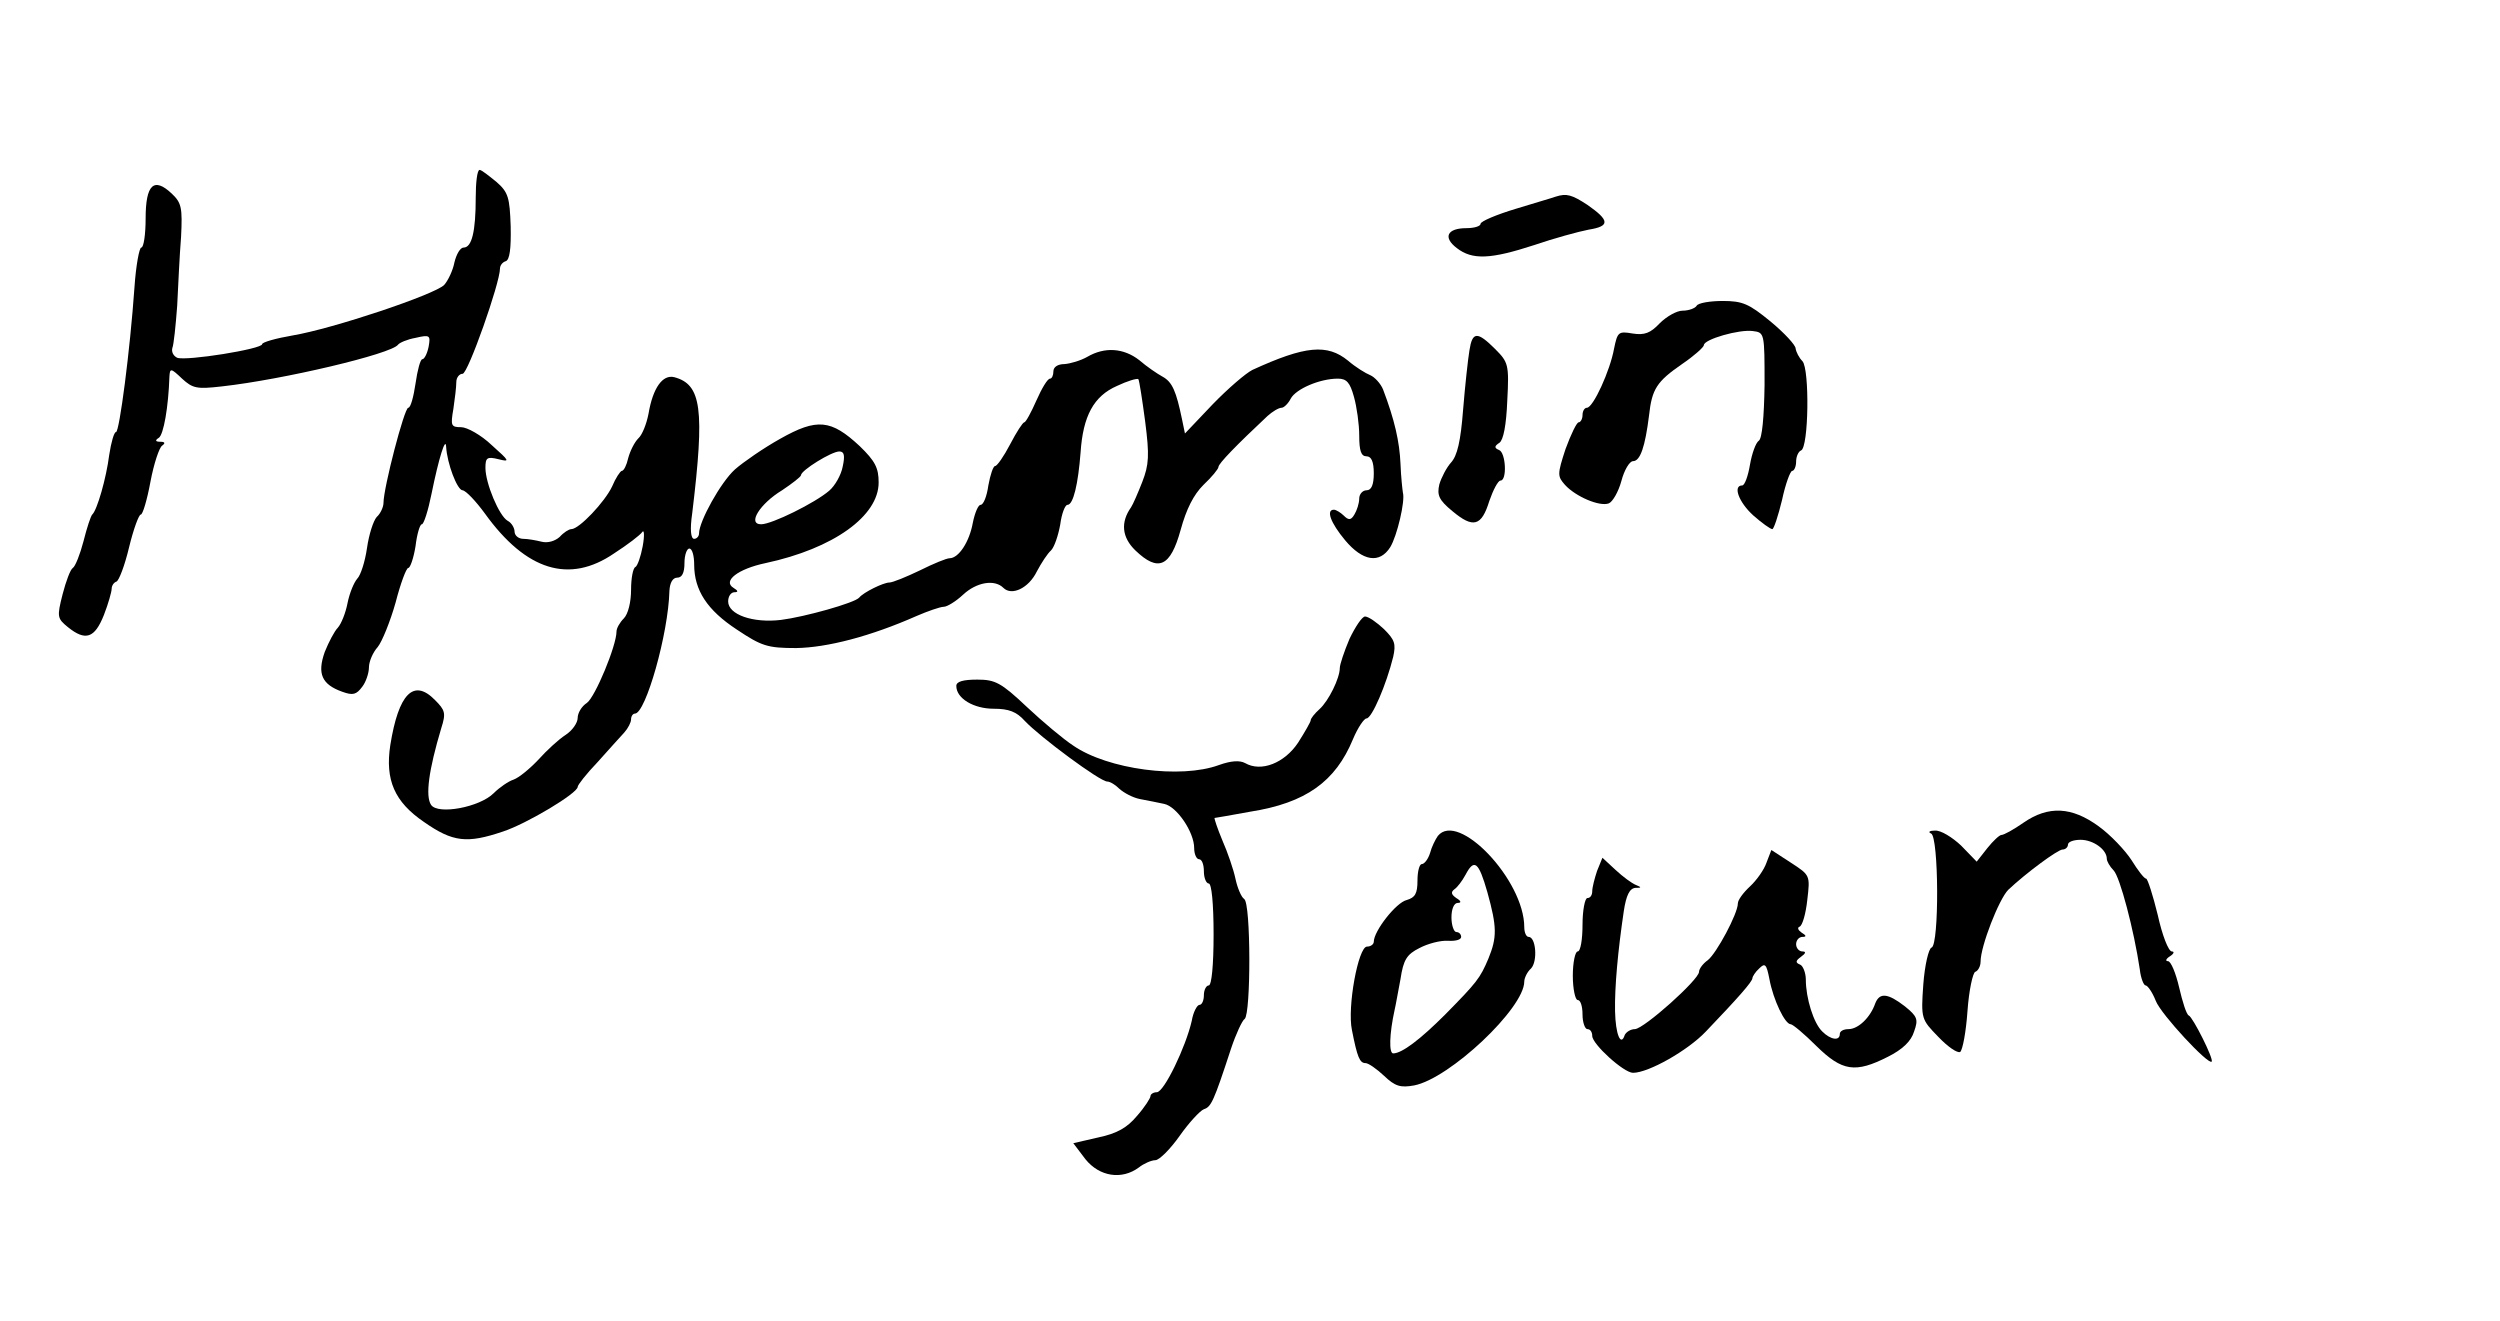
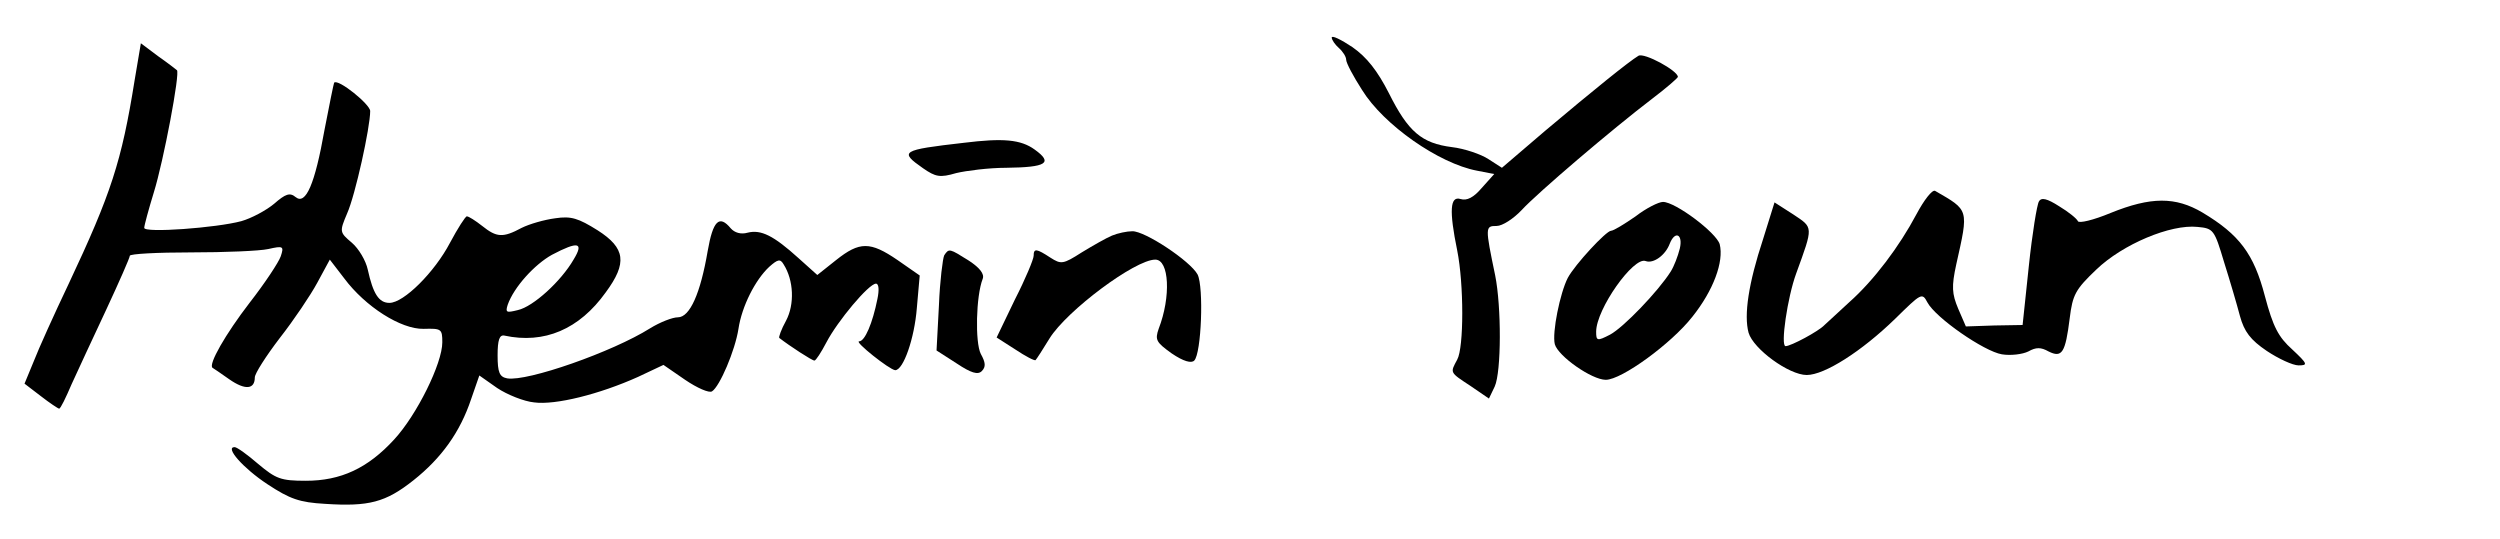
- <svg xmlns="http://www.w3.org/2000/svg" version="1.0" width="515pt" height="272pt" viewBox="0 0 515 272" preserveAspectRatio="xMidYMid meet">
-   <g transform="translate(0,272) scale(0.1,-0.1)" fill="#000000" stroke="none">
-     <path d="M980 2313 c0 -70 -8 -103 -25 -103 -7 0 -15 -14 -19 -31 -3 -16 -13 -37 -21 -46 -20 -20 -229 -90 -312 -104 -35 -6 -63 -14 -63 -18 0 -10 -156 -35 -175 -28 -8 4 -12 12 -10 20 3 7 7 47 10 87 2 41 5 105 8 142 3 60 1 70 -19 89 -37 35 -54 19 -54 -51 0 -33 -4 -60 -9 -60 -4 0 -11 -37 -14 -82 -9 -129 -31 -298 -38 -298 -4 0 -10 -21 -14 -47 -6 -48 -25 -114 -35 -123 -3 -3 -11 -27 -18 -55 -7 -27 -17 -52 -22 -55 -5 -3 -14 -27 -21 -54 -12 -47 -11 -50 11 -68 36 -29 55 -23 74 25 9 23 16 48 16 54 0 6 4 13 10 15 5 2 17 33 26 71 9 37 20 67 24 67 4 0 13 30 20 68 7 37 18 70 24 74 7 5 6 8 -4 8 -10 0 -11 3 -3 8 10 6 20 64 22 126 1 18 3 18 26 -4 22 -20 30 -22 82 -16 126 14 350 67 363 86 3 4 19 11 36 14 30 7 31 5 27 -18 -3 -15 -9 -26 -13 -26 -4 0 -10 -22 -14 -50 -4 -27 -10 -50 -15 -50 -8 0 -51 -165 -51 -196 0 -8 -6 -22 -14 -29 -7 -8 -16 -36 -20 -64 -4 -28 -13 -56 -20 -63 -7 -8 -16 -30 -20 -50 -4 -21 -13 -43 -20 -51 -7 -7 -19 -30 -27 -50 -16 -45 -6 -67 36 -82 22 -8 29 -6 41 10 8 10 14 29 14 40 0 12 8 31 18 42 9 11 26 53 37 92 10 39 22 71 26 71 4 0 11 20 15 45 3 25 9 45 13 45 4 0 13 28 20 63 15 74 29 118 30 97 2 -35 23 -90 34 -90 7 -1 27 -22 46 -48 85 -118 174 -145 266 -82 28 18 54 38 58 44 4 6 5 -7 1 -29 -4 -22 -11 -41 -15 -43 -5 -2 -9 -23 -9 -47 0 -25 -6 -50 -15 -59 -8 -8 -15 -20 -15 -27 0 -29 -44 -135 -61 -147 -11 -7 -19 -21 -19 -31 0 -10 -11 -26 -25 -35 -14 -9 -39 -32 -56 -51 -18 -19 -40 -37 -51 -41 -10 -3 -29 -16 -41 -28 -29 -29 -115 -45 -129 -24 -12 18 -5 71 21 158 10 31 8 37 -13 58 -44 45 -75 13 -92 -93 -11 -72 9 -117 69 -158 60 -42 89 -45 163 -20 49 16 154 79 154 92 0 4 18 27 41 51 22 25 47 52 55 61 8 9 14 21 14 27 0 7 4 12 8 12 22 0 69 165 71 253 1 17 7 27 16 27 10 0 15 10 15 30 0 17 5 30 10 30 6 0 10 -15 10 -33 0 -53 27 -94 88 -134 51 -34 63 -38 122 -38 64 1 153 24 248 66 23 10 49 19 56 19 7 0 25 11 40 25 28 26 65 32 83 14 17 -17 52 -1 69 34 9 17 22 37 29 43 7 7 15 31 19 53 3 23 10 41 15 41 12 0 22 43 27 108 5 75 27 116 75 137 21 10 41 16 44 14 2 -3 8 -42 14 -87 9 -70 8 -89 -6 -125 -9 -23 -19 -46 -23 -52 -22 -31 -19 -62 9 -89 47 -45 72 -34 93 42 12 44 27 73 47 93 17 16 31 33 31 37 0 7 37 45 101 105 10 9 23 17 29 17 5 0 14 9 19 19 11 20 60 41 97 41 18 0 25 -8 33 -37 6 -21 11 -57 11 -80 0 -32 4 -43 15 -43 10 0 15 -11 15 -35 0 -24 -5 -35 -15 -35 -8 0 -15 -8 -15 -17 0 -10 -5 -25 -10 -33 -7 -12 -12 -12 -22 -2 -6 6 -16 12 -20 12 -17 0 -7 -27 23 -63 36 -43 71 -49 93 -14 14 23 31 95 26 112 -1 6 -4 33 -5 60 -2 45 -12 90 -36 153 -5 12 -17 25 -26 29 -10 4 -31 17 -46 30 -43 35 -88 31 -197 -19 -14 -7 -51 -39 -82 -71 l-57 -60 -6 29 c-12 58 -20 77 -40 88 -11 6 -33 21 -48 34 -32 25 -71 28 -107 7 -14 -8 -35 -14 -47 -15 -14 0 -23 -6 -23 -15 0 -8 -3 -15 -7 -15 -5 0 -17 -20 -28 -45 -11 -25 -22 -45 -25 -45 -3 0 -16 -20 -29 -45 -13 -25 -27 -45 -31 -45 -4 0 -10 -18 -14 -40 -3 -22 -10 -40 -16 -40 -5 0 -12 -17 -16 -37 -7 -39 -29 -73 -48 -73 -6 0 -33 -11 -61 -25 -27 -13 -56 -25 -63 -25 -12 0 -53 -20 -62 -31 -9 -11 -113 -40 -161 -46 -58 -7 -109 11 -109 38 0 11 6 19 13 19 8 0 8 3 -2 9 -23 14 9 39 66 51 140 30 233 97 233 166 0 30 -7 44 -39 75 -59 55 -88 58 -164 15 -34 -19 -76 -48 -93 -63 -29 -26 -74 -107 -74 -132 0 -6 -5 -11 -10 -11 -7 0 -9 19 -4 53 26 215 19 265 -37 280 -24 6 -44 -22 -53 -75 -4 -21 -13 -44 -21 -51 -8 -8 -17 -26 -21 -41 -3 -14 -9 -26 -13 -26 -3 0 -13 -15 -20 -32 -15 -32 -68 -88 -84 -88 -5 0 -16 -7 -24 -16 -10 -9 -25 -13 -37 -10 -12 3 -29 6 -38 6 -10 0 -18 7 -18 15 0 7 -6 18 -14 22 -18 10 -46 78 -46 109 0 21 3 24 27 18 24 -6 23 -4 -14 29 -22 21 -51 37 -63 37 -21 0 -22 3 -16 38 3 20 6 45 6 55 0 9 6 17 13 17 11 0 77 187 77 217 0 6 5 13 12 15 8 3 11 26 10 72 -2 59 -5 70 -29 91 -16 13 -31 25 -35 25 -5 0 -8 -26 -8 -57z m756 -554 c-3 -17 -16 -40 -28 -50 -29 -25 -118 -69 -140 -69 -29 0 -3 42 43 70 21 14 39 28 39 31 0 10 63 49 79 49 10 0 12 -8 7 -31z" />
-     <path d="M3205 2315 c-5 -2 -43 -13 -82 -25 -40 -12 -73 -26 -73 -31 0 -5 -13 -9 -29 -9 -40 0 -49 -19 -20 -41 32 -25 70 -23 159 6 41 14 92 28 113 32 44 7 43 19 -3 51 -32 21 -43 24 -65 17z" />
-     <path d="M3495 2090 c-3 -5 -16 -10 -29 -10 -12 0 -33 -12 -47 -26 -19 -20 -31 -25 -56 -21 -29 5 -31 3 -38 -31 -8 -45 -43 -122 -56 -122 -5 0 -9 -7 -9 -15 0 -8 -4 -15 -8 -15 -4 0 -16 -25 -27 -55 -17 -52 -17 -56 -1 -74 22 -24 71 -45 90 -38 8 3 20 24 26 46 6 23 17 41 24 41 15 0 25 30 33 94 6 55 16 70 68 106 25 17 45 35 45 39 0 12 73 33 101 29 24 -3 24 -4 24 -111 -1 -66 -5 -111 -12 -115 -6 -4 -14 -26 -18 -49 -4 -24 -11 -43 -16 -43 -20 0 -7 -35 23 -62 17 -15 35 -28 39 -28 3 0 12 27 20 60 7 33 17 60 21 60 4 0 8 9 8 19 0 11 5 21 10 23 16 5 18 168 3 184 -7 7 -13 19 -14 26 0 7 -23 32 -52 56 -44 36 -57 42 -98 42 -26 0 -51 -4 -54 -10z" />
-     <path d="M3027 1998 c-3 -18 -9 -73 -13 -122 -5 -65 -12 -95 -25 -109 -9 -10 -20 -31 -24 -45 -5 -22 -1 -32 27 -55 43 -36 60 -31 76 21 8 23 18 42 23 42 14 0 11 58 -3 63 -10 4 -10 8 1 15 8 6 14 36 16 87 4 74 2 79 -25 106 -37 37 -47 36 -53 -3z" />
-     <path d="M2780 1404 c-11 -26 -20 -53 -20 -60 0 -21 -23 -68 -42 -85 -10 -9 -18 -19 -18 -23 0 -3 -12 -24 -26 -46 -28 -42 -76 -61 -109 -42 -11 6 -29 5 -54 -4 -79 -29 -229 -9 -300 40 -20 13 -63 49 -96 80 -53 50 -65 56 -102 56 -29 0 -43 -4 -43 -13 0 -26 36 -47 77 -47 31 0 47 -6 64 -25 31 -33 155 -125 170 -125 6 0 17 -7 25 -15 9 -8 27 -18 42 -21 15 -3 37 -7 50 -10 26 -5 62 -58 62 -91 0 -13 5 -23 10 -23 6 0 10 -11 10 -25 0 -14 5 -25 10 -25 6 0 10 -42 10 -105 0 -63 -4 -105 -10 -105 -5 0 -10 -9 -10 -20 0 -11 -4 -20 -9 -20 -5 0 -13 -15 -16 -33 -12 -53 -57 -147 -72 -147 -7 0 -13 -4 -13 -8 0 -4 -12 -23 -28 -41 -20 -24 -41 -36 -79 -44 l-52 -12 25 -33 c29 -36 75 -43 110 -17 10 8 26 15 34 15 8 0 31 23 50 50 19 27 42 52 50 55 15 5 20 15 56 125 10 30 23 58 28 61 13 10 13 239 -1 247 -6 4 -14 23 -18 42 -4 19 -16 54 -27 79 -10 24 -17 45 -16 46 2 0 35 6 74 13 114 18 175 62 211 149 10 24 23 43 28 43 11 0 41 70 55 127 6 27 3 35 -19 57 -15 14 -32 26 -39 26 -6 0 -20 -21 -32 -46z" />
-     <path d="M4168 1025 c-20 -14 -40 -25 -45 -25 -4 0 -17 -12 -29 -27 l-22 -28 -32 33 c-18 17 -42 32 -54 31 -11 0 -15 -3 -8 -6 16 -6 17 -230 1 -235 -6 -2 -14 -36 -17 -76 -5 -71 -4 -72 31 -108 19 -20 39 -34 45 -31 5 4 12 41 15 84 3 43 11 79 16 81 6 2 11 12 11 21 0 32 38 129 57 148 36 34 102 83 112 83 6 0 11 5 11 10 0 6 12 10 26 10 26 0 54 -20 54 -39 0 -5 6 -16 14 -24 13 -13 42 -123 54 -204 2 -18 8 -33 12 -33 4 0 14 -14 21 -32 11 -28 108 -132 115 -125 5 5 -39 92 -47 95 -5 2 -13 28 -20 58 -7 30 -17 54 -23 54 -6 0 -4 5 4 10 8 5 10 10 4 10 -7 0 -20 34 -29 75 -10 41 -21 75 -24 75 -4 0 -17 17 -30 38 -13 20 -43 52 -68 70 -55 40 -103 43 -155 7z" />
-     <path d="M2962 998 c-5 -7 -13 -23 -16 -35 -4 -13 -12 -23 -17 -23 -5 0 -9 -15 -9 -34 0 -27 -5 -35 -22 -40 -22 -5 -68 -64 -68 -86 0 -5 -6 -10 -14 -10 -18 0 -41 -125 -31 -172 11 -56 16 -68 28 -68 6 0 23 -12 38 -26 23 -22 34 -25 62 -20 73 14 227 159 227 214 0 7 6 20 14 27 14 15 10 65 -5 65 -5 0 -9 9 -9 20 0 97 -136 240 -178 188z m102 -116 c20 -72 20 -93 2 -137 -17 -40 -23 -48 -89 -115 -51 -51 -89 -80 -107 -80 -9 0 -8 40 3 90 2 8 7 37 12 63 6 40 13 51 39 64 17 9 43 16 59 15 15 -1 27 2 27 8 0 5 -4 10 -10 10 -5 0 -10 14 -10 30 0 17 5 30 13 30 8 0 7 4 -3 10 -10 7 -12 12 -4 18 6 4 16 17 23 30 18 34 27 27 45 -36z" />
-     <path d="M3639 943 c-5 -15 -21 -37 -34 -49 -14 -13 -25 -28 -25 -35 0 -21 -44 -103 -62 -117 -10 -7 -18 -18 -18 -24 0 -16 -113 -117 -132 -118 -9 0 -18 -6 -21 -12 -8 -25 -19 1 -20 49 -1 50 6 125 18 206 5 33 12 47 24 48 13 0 13 1 1 6 -8 3 -27 17 -42 31 l-27 25 -11 -27 c-5 -15 -10 -34 -10 -42 0 -8 -4 -14 -10 -14 -5 0 -10 -25 -10 -55 0 -30 -4 -55 -10 -55 -5 0 -10 -22 -10 -50 0 -27 5 -50 10 -50 6 0 10 -13 10 -30 0 -16 5 -30 10 -30 6 0 10 -6 10 -14 0 -17 65 -76 84 -76 32 0 113 46 150 85 67 70 96 103 96 110 0 3 6 13 14 20 12 12 15 9 21 -22 8 -43 32 -93 44 -93 4 0 28 -20 53 -45 53 -52 80 -56 147 -22 30 15 48 32 54 52 9 25 7 31 -19 52 -35 27 -52 29 -61 6 -10 -29 -35 -53 -55 -53 -10 0 -18 -4 -18 -10 0 -15 -19 -12 -36 5 -18 17 -34 69 -34 107 0 14 -6 29 -12 31 -10 4 -9 8 2 16 10 7 11 11 3 11 -7 0 -13 7 -13 15 0 8 6 15 13 15 9 0 8 3 -2 9 -7 5 -9 10 -4 12 6 2 13 27 16 55 6 51 6 51 -34 77 l-40 26 -10 -26z" />
+ <svg xmlns="http://www.w3.org/2000/svg" version="1.0" width="520pt" height="112pt" viewBox="0 0 520 112" preserveAspectRatio="xMidYMid meet">
+   <g transform="translate(0,112) scale(0.1,-0.1)" fill="#000000" stroke="none">
+     <path d="M2770 1042 c0 -5 7 -15 15 -22 8 -7 15 -18 15 -24 0 -7 15 -35 33 -63 45 -73 160 -153 239 -168 l36 -7 -26 -29 c-17 -20 -31 -27 -44 -23 -22 7 -24 -24 -7 -107 14 -70 14 -202 0 -227 -15 -28 -16 -26 28 -55 l38 -26 12 25 c14 31 14 166 1 231 -21 101 -21 103 3 103 12 0 35 15 52 33 32 35 188 168 272 232 29 22 52 42 53 45 0 13 -70 51 -82 44 -20 -12 -93 -71 -194 -156 l-90 -77 -28 18 c-15 10 -50 22 -76 25 -63 8 -91 32 -131 112 -24 47 -46 75 -76 96 -24 16 -43 25 -43 20z" />
+     <path d="M280 953 c-27 -169 -49 -236 -137 -423 -30 -63 -63 -136 -73 -162 l-19 -46 34 -26 c18 -14 36 -26 38 -26 3 0 14 23 26 51 13 28 45 98 72 155 27 58 49 108 49 112 0 4 57 7 127 7 71 0 143 3 161 7 31 7 33 6 26 -15 -4 -12 -33 -56 -65 -97 -50 -65 -86 -128 -77 -135 2 -1 18 -12 35 -24 33 -23 53 -21 53 4 0 8 23 44 52 82 29 37 64 89 78 115 l26 48 30 -39 c44 -59 118 -106 165 -105 37 1 39 0 39 -28 0 -44 -53 -151 -100 -202 -55 -60 -111 -86 -184 -86 -52 0 -62 4 -99 35 -22 19 -44 35 -49 35 -21 0 18 -44 68 -77 47 -31 67 -38 120 -41 91 -6 126 3 184 49 58 46 97 100 120 169 l17 49 37 -26 c21 -14 56 -28 77 -30 44 -6 136 17 216 53 l53 25 45 -31 c25 -17 50 -28 56 -24 16 10 48 85 55 130 7 47 35 102 64 129 18 16 23 17 30 5 21 -33 23 -83 5 -117 -10 -18 -16 -35 -14 -36 22 -17 68 -47 73 -47 3 0 14 17 25 38 23 44 88 122 103 122 6 0 7 -13 3 -32 -10 -50 -26 -88 -38 -88 -11 0 63 -59 75 -60 17 0 40 66 45 129 l6 68 -46 32 c-57 39 -79 39 -128 0 l-39 -31 -39 35 c-52 47 -78 60 -106 53 -14 -4 -27 0 -35 9 -24 29 -37 16 -48 -47 -15 -88 -37 -138 -62 -138 -11 0 -37 -10 -58 -23 -78 -49 -255 -111 -297 -104 -16 3 -20 12 -20 48 0 32 4 43 14 41 83 -18 156 13 211 90 45 61 41 92 -17 129 -40 25 -55 30 -88 25 -23 -3 -54 -12 -70 -20 -39 -21 -52 -20 -82 4 -14 11 -28 20 -32 20 -3 0 -19 -25 -35 -55 -32 -61 -96 -125 -126 -125 -22 0 -34 19 -45 69 -4 19 -19 44 -33 56 -26 22 -26 23 -10 61 17 38 48 179 48 213 0 14 -67 68 -75 59 -1 -2 -10 -46 -20 -98 -20 -113 -39 -157 -60 -140 -12 10 -21 7 -45 -14 -17 -14 -47 -30 -68 -36 -52 -14 -202 -25 -202 -14 0 5 9 38 20 74 20 64 55 249 48 254 -1 1 -19 15 -39 29 l-36 27 -13 -77z m913 -373 c-26 -45 -84 -98 -116 -105 -24 -6 -26 -5 -21 11 13 37 56 84 92 104 55 29 67 26 45 -10z" />
+     <path d="M2005 823 c-131 -15 -135 -18 -85 -53 26 -18 35 -20 69 -10 21 5 68 11 104 11 84 1 98 10 59 38 -29 21 -66 24 -147 14z" />
+     <path d="M3986 674 c-35 -66 -88 -137 -140 -183 -22 -20 -44 -41 -51 -47 -12 -13 -70 -44 -81 -44 -11 0 4 102 22 151 36 99 36 95 -6 123 l-39 25 -24 -77 c-30 -91 -40 -157 -30 -194 10 -34 84 -88 121 -88 37 0 114 49 184 117 54 53 56 55 67 34 17 -32 118 -102 155 -108 18 -3 43 0 55 6 16 9 26 9 42 0 28 -14 35 -3 44 69 6 49 12 60 55 101 55 53 155 95 211 89 33 -3 35 -6 55 -73 12 -38 27 -89 33 -112 9 -33 22 -50 56 -73 24 -16 54 -30 66 -30 20 0 19 3 -13 33 -29 26 -40 47 -57 111 -23 88 -53 128 -130 174 -56 33 -107 33 -191 -1 -36 -15 -66 -22 -68 -17 -2 5 -19 19 -39 31 -25 16 -37 19 -42 10 -4 -6 -14 -67 -21 -134 l-13 -123 -59 -1 -59 -2 -16 37 c-13 31 -14 46 -4 92 26 116 27 112 -44 153 -6 3 -23 -19 -39 -49z" />
+     <path d="M3402 670 c-23 -16 -46 -30 -51 -30 -10 0 -75 -70 -90 -98 -16 -31 -33 -114 -27 -138 7 -25 77 -74 106 -74 33 0 136 75 180 131 44 55 66 115 57 151 -7 24 -92 88 -118 88 -9 0 -35 -13 -57 -30z m92 -67 c-4 -16 -12 -37 -19 -48 -26 -41 -98 -116 -126 -131 -27 -14 -29 -13 -29 6 0 47 78 157 103 147 16 -6 41 12 50 36 11 28 28 20 21 -10z" />
+     <path d="M2313 630 c-12 -5 -40 -21 -63 -35 -39 -25 -43 -25 -65 -11 -29 19 -35 20 -35 4 0 -7 -17 -48 -39 -91 l-38 -79 39 -25 c21 -14 40 -24 42 -22 2 2 15 22 29 45 36 58 178 164 220 164 29 0 33 -77 7 -144 -8 -23 -5 -28 27 -51 25 -17 41 -21 47 -15 15 15 20 153 7 179 -15 28 -110 91 -136 90 -11 0 -30 -4 -42 -9z" />
+     <path d="M1964 589 c-3 -6 -9 -53 -11 -104 l-5 -94 42 -27 c30 -20 44 -24 52 -16 9 9 8 18 -2 36 -12 24 -10 120 4 156 4 10 -6 23 -29 38 -40 25 -41 26 -51 11z" />
  </g>
</svg>
